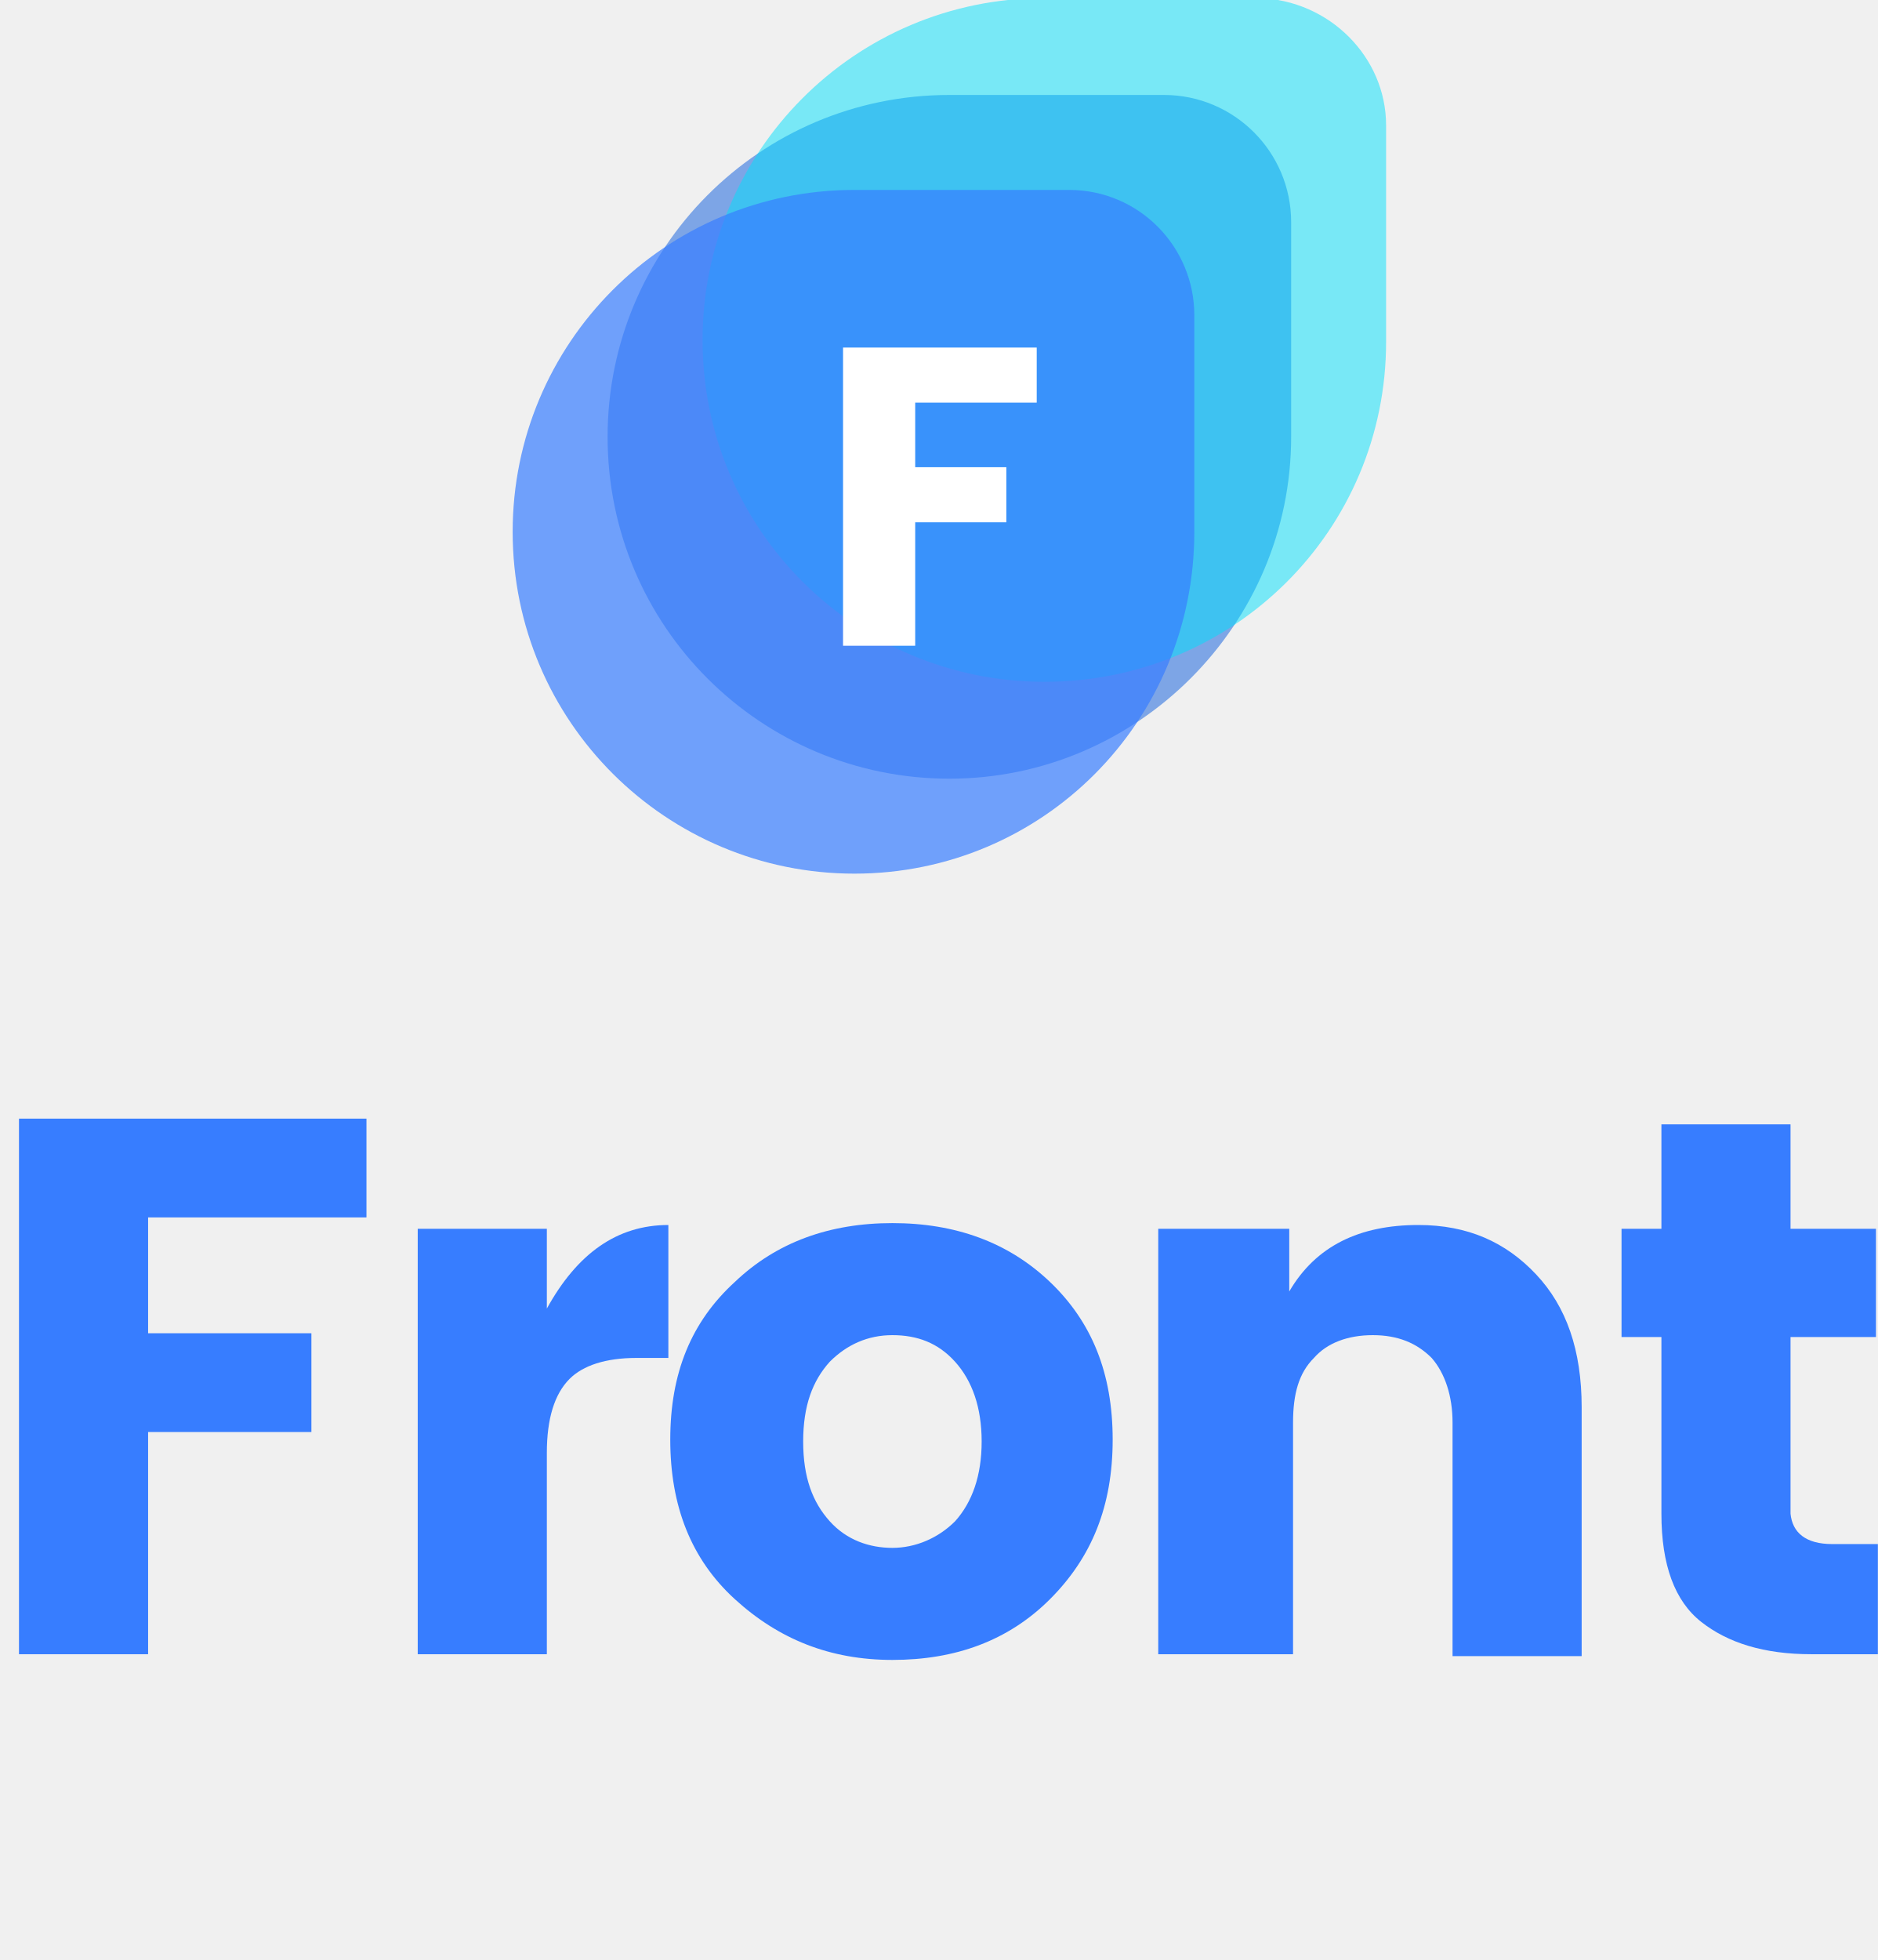
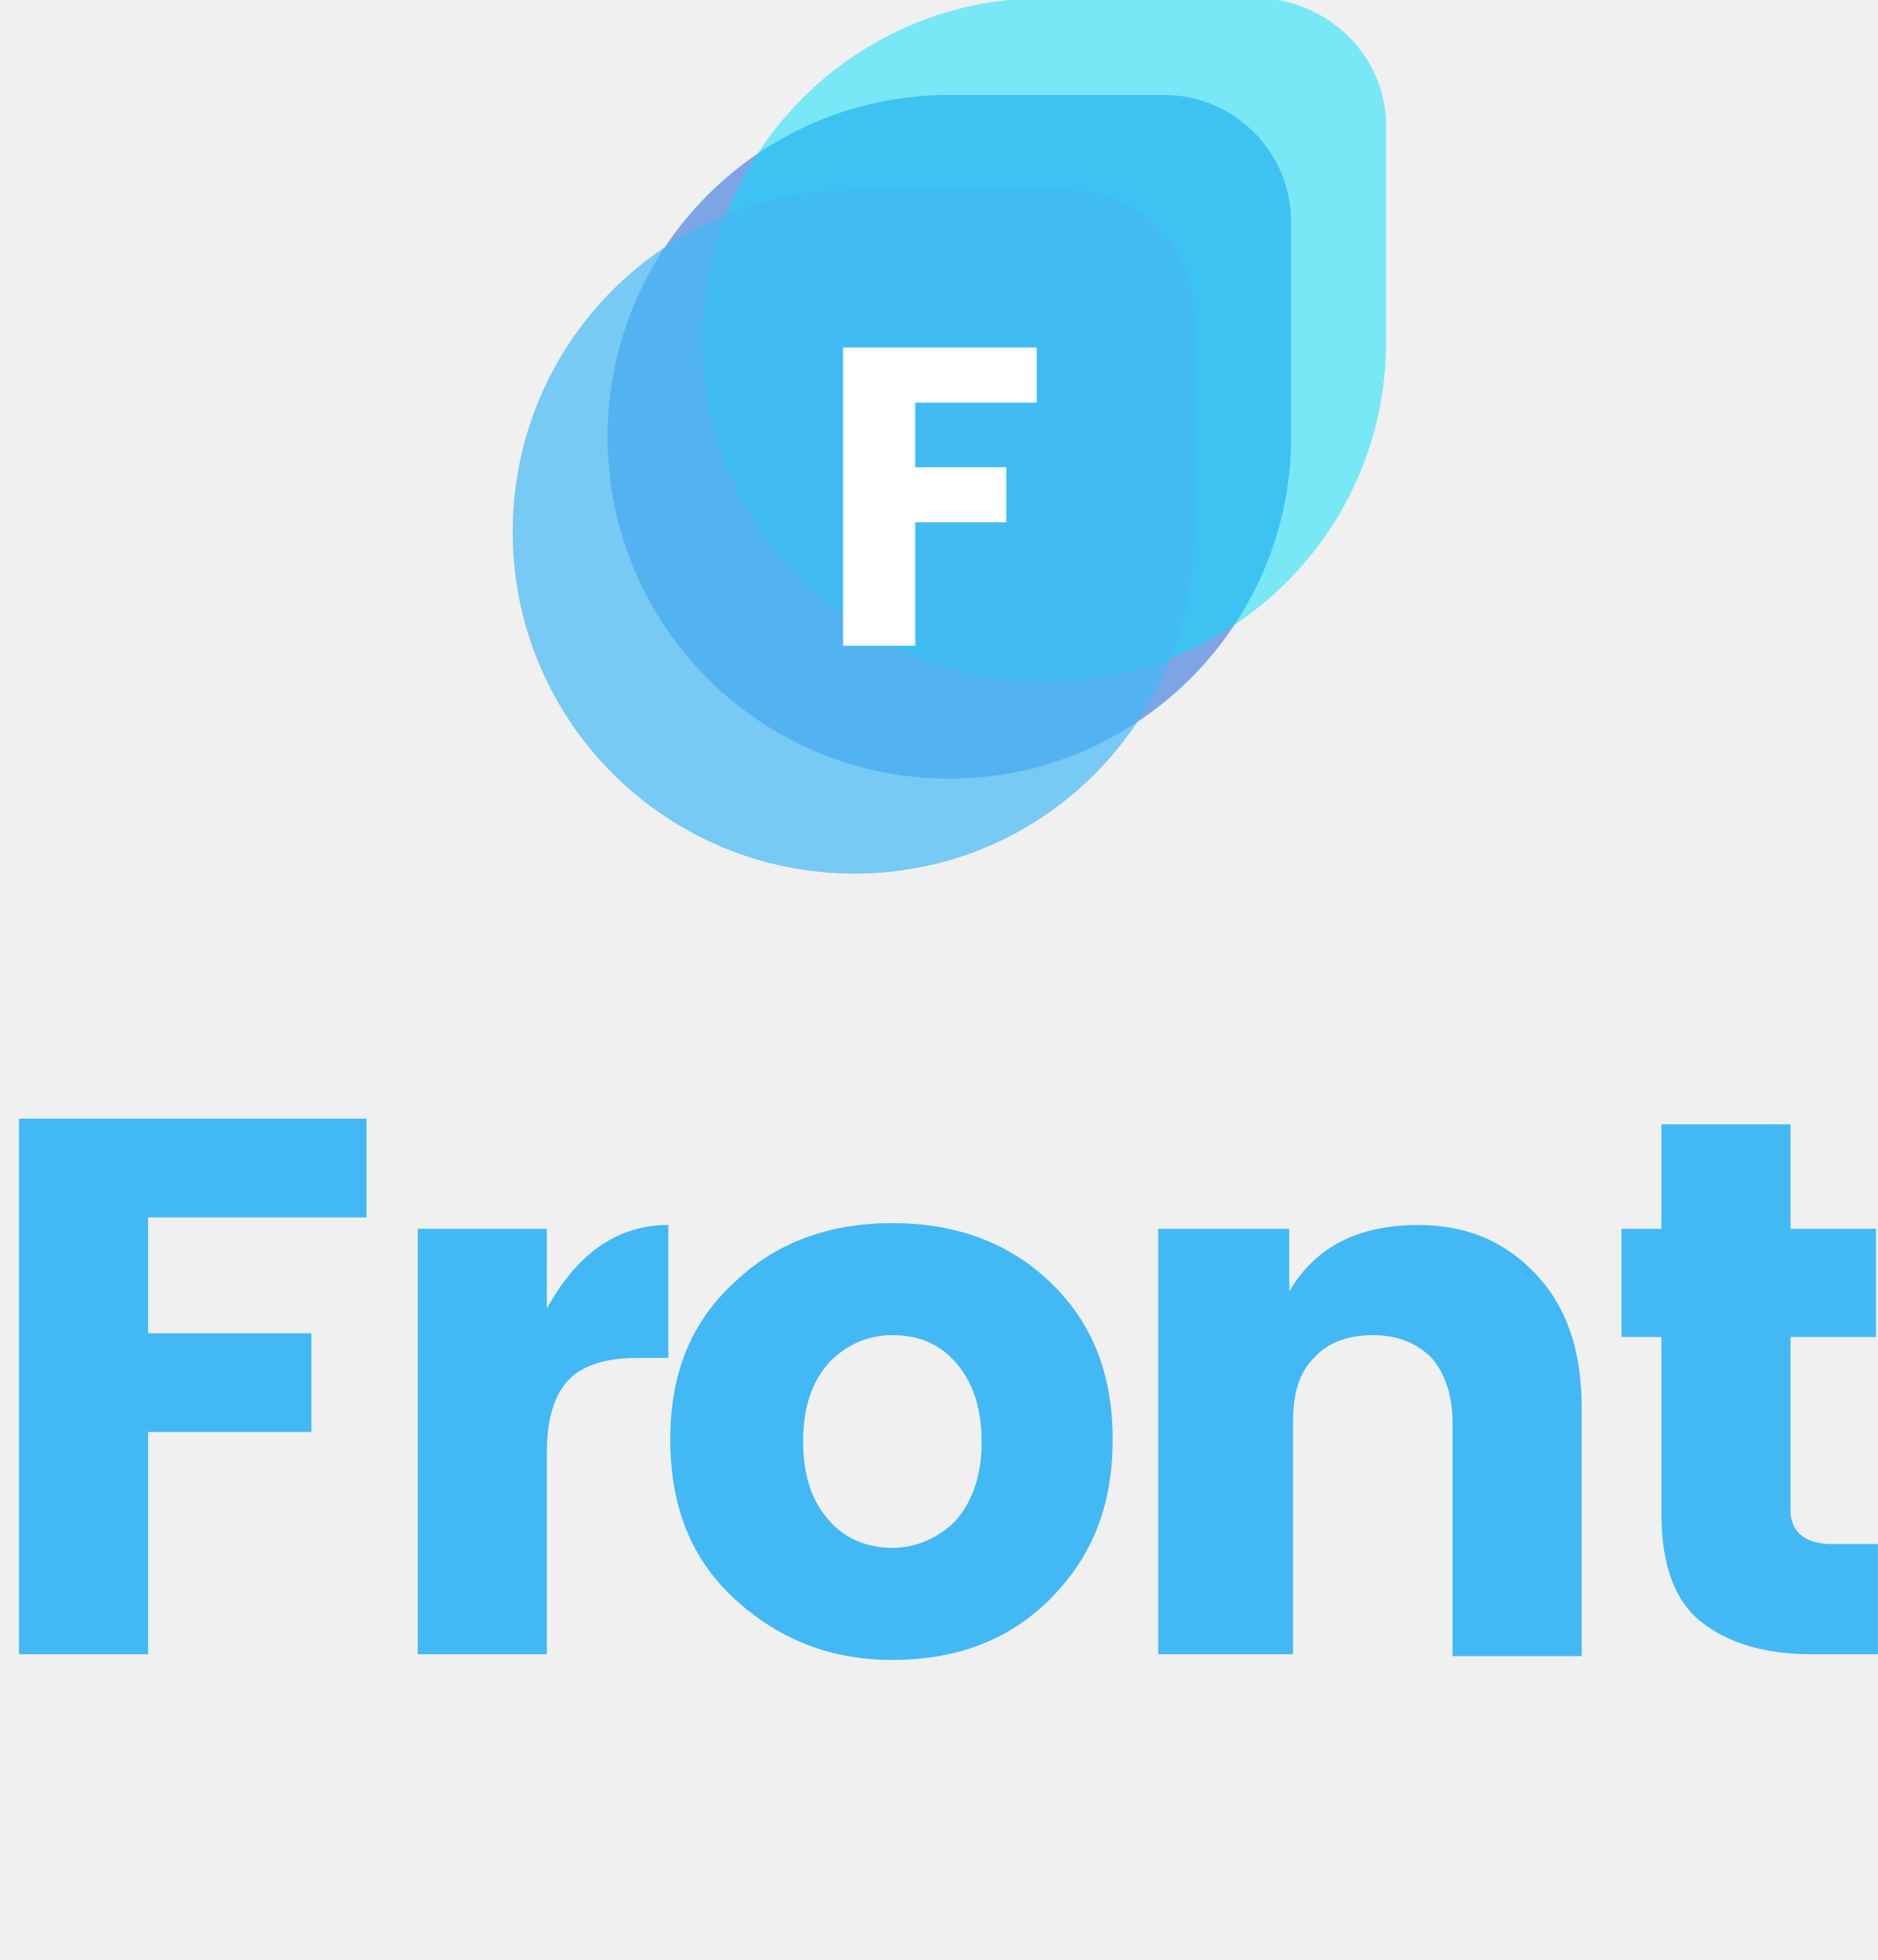
<svg xmlns="http://www.w3.org/2000/svg" version="1.1" id="Layer_1" x="0px" y="0px" viewBox="0 0 98.9 103.2" style="enable-background:new 0 0 98.9 103.2;" xml:space="preserve">
  <style type="text/css">
- 	.st0{fill:#377DFF;}
+ 	.st0{fill:#42b9f4;}
	.st1{opacity:0.65;fill:#3F7DE0;}
	.st2{opacity:0.5;fill:#00DFFC;}
- 	.st3{opacity:0.7;fill:#377DFF;}
+ 	.st3{opacity:0.7;fill:#42b9f4;}
	.st4{fill:#FFFFFF;}
</style>
  <g>
    <path class="st0" d="M1,87.1V58.9h18.3v5.2H7.8v6.1h8.6v5.2H7.8v11.7H1z" />
    <path class="st0" d="M28.8,64.7v4.2c1.6-2.9,3.7-4.4,6.4-4.4v7h-1.7c-1.6,0-2.8,0.4-3.5,1.1c-0.8,0.8-1.2,2.1-1.2,3.9v10.6H22V64.7   H28.8z" />
    <path class="st0" d="M38.7,84.2c-2.3-2.1-3.4-4.9-3.4-8.4c0-3.5,1.1-6.2,3.4-8.3c2.2-2.1,5-3.1,8.3-3.1s6.1,1,8.3,3.1   c2.2,2.1,3.3,4.8,3.3,8.3c0,3.5-1.1,6.2-3.3,8.4s-5,3.2-8.3,3.2S41,86.3,38.7,84.2z M50.3,80.1c0.9-1,1.4-2.4,1.4-4.2   s-0.5-3.2-1.4-4.2s-2-1.4-3.3-1.4c-1.3,0-2.4,0.5-3.3,1.4c-0.9,1-1.4,2.3-1.4,4.2s0.5,3.2,1.4,4.2c0.9,1,2.1,1.4,3.3,1.4   S49.4,81,50.3,80.1z" />
    <path class="st0" d="M67.9,64.7V68c1.4-2.4,3.7-3.5,6.8-3.5c2.6,0,4.6,0.9,6.2,2.6c1.6,1.7,2.4,4,2.4,7v13.1h-6.8V74.9   c0-1.4-0.4-2.6-1.1-3.4c-0.8-0.8-1.8-1.2-3.1-1.2s-2.4,0.4-3.1,1.2c-0.8,0.8-1.1,1.9-1.1,3.4v12.2H61V64.7H67.9z" />
    <path class="st0" d="M96.5,81.3h2.4v5.8h-3.5c-2.5,0-4.4-0.6-5.8-1.7c-1.4-1.1-2.1-3-2.1-5.7v-9.3h-2.1v-5.7h2.1v-5.5h6.8v5.5h4.5   v5.7h-4.5v9.3C94.4,80.7,95.1,81.3,96.5,81.3z" />
  </g>
  <g>
    <path class="st1" d="M50,41L50,41c-9.9,0-18-8-18-18v0c0-9.9,8-18,18-18h11.3C65,5,68,8,68,11.7V23C68,32.9,59.9,41,50,41z" />
    <path class="st2" d="M55,35.9L55,35.9c-9.9,0-18-8-18-18v0c0-9.9,8-18,18-18l11.3,0C70,0,73,3,73,6.6V18C73,27.9,65,35.9,55,35.9z" />
    <path class="st3" d="M45,46L45,46c-9.9,0-18-8-18-18v0c0-9.9,8-18,18-18h11.3c3.7,0,6.6,3,6.6,6.6V28C62.9,38,54.9,46,45,46z" />
    <g>
      <path class="st4" d="M44.4,34V18.3h10.2v2.9h-6.4v3.4h4.8v2.9h-4.8V34H44.4z" />
    </g>
  </g>
  <g>
</g>
  <g>
</g>
  <g>
</g>
  <g>
</g>
  <g>
</g>
  <g>
</g>
  <g>
</g>
  <g>
</g>
  <g>
</g>
  <g>
</g>
  <g>
</g>
  <g>
</g>
  <g>
</g>
  <g>
</g>
  <g>
</g>
</svg>
